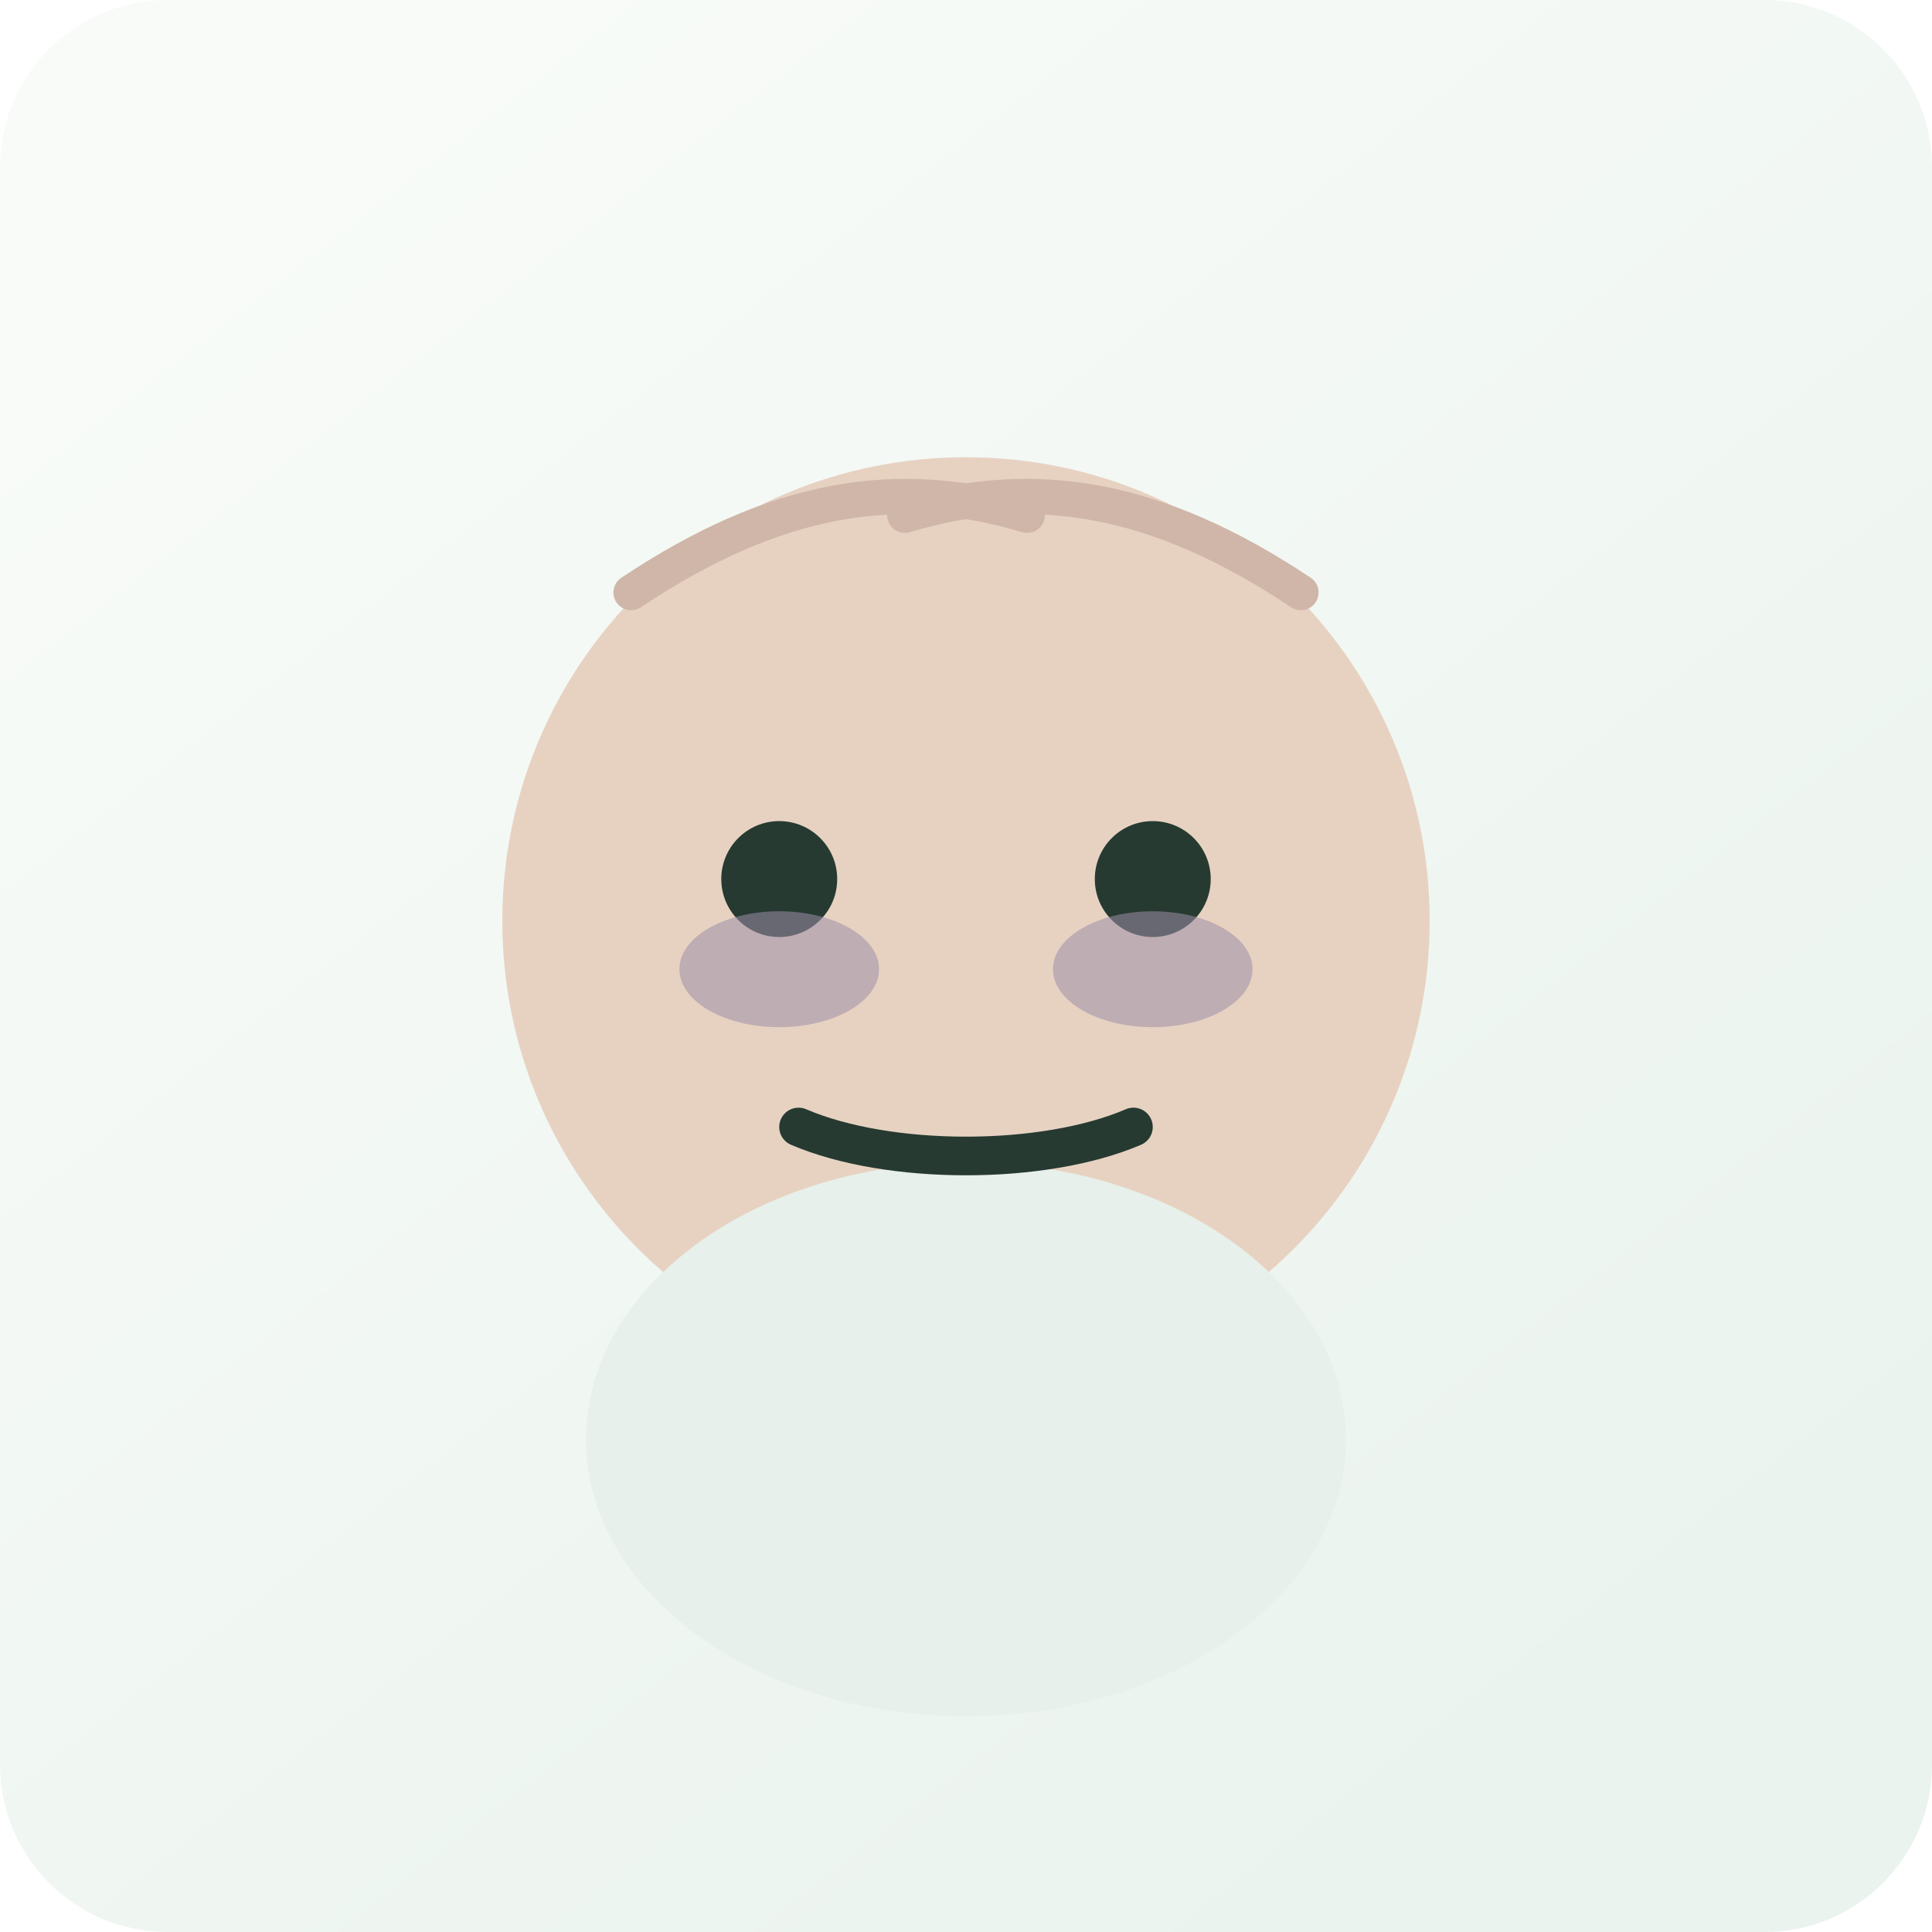
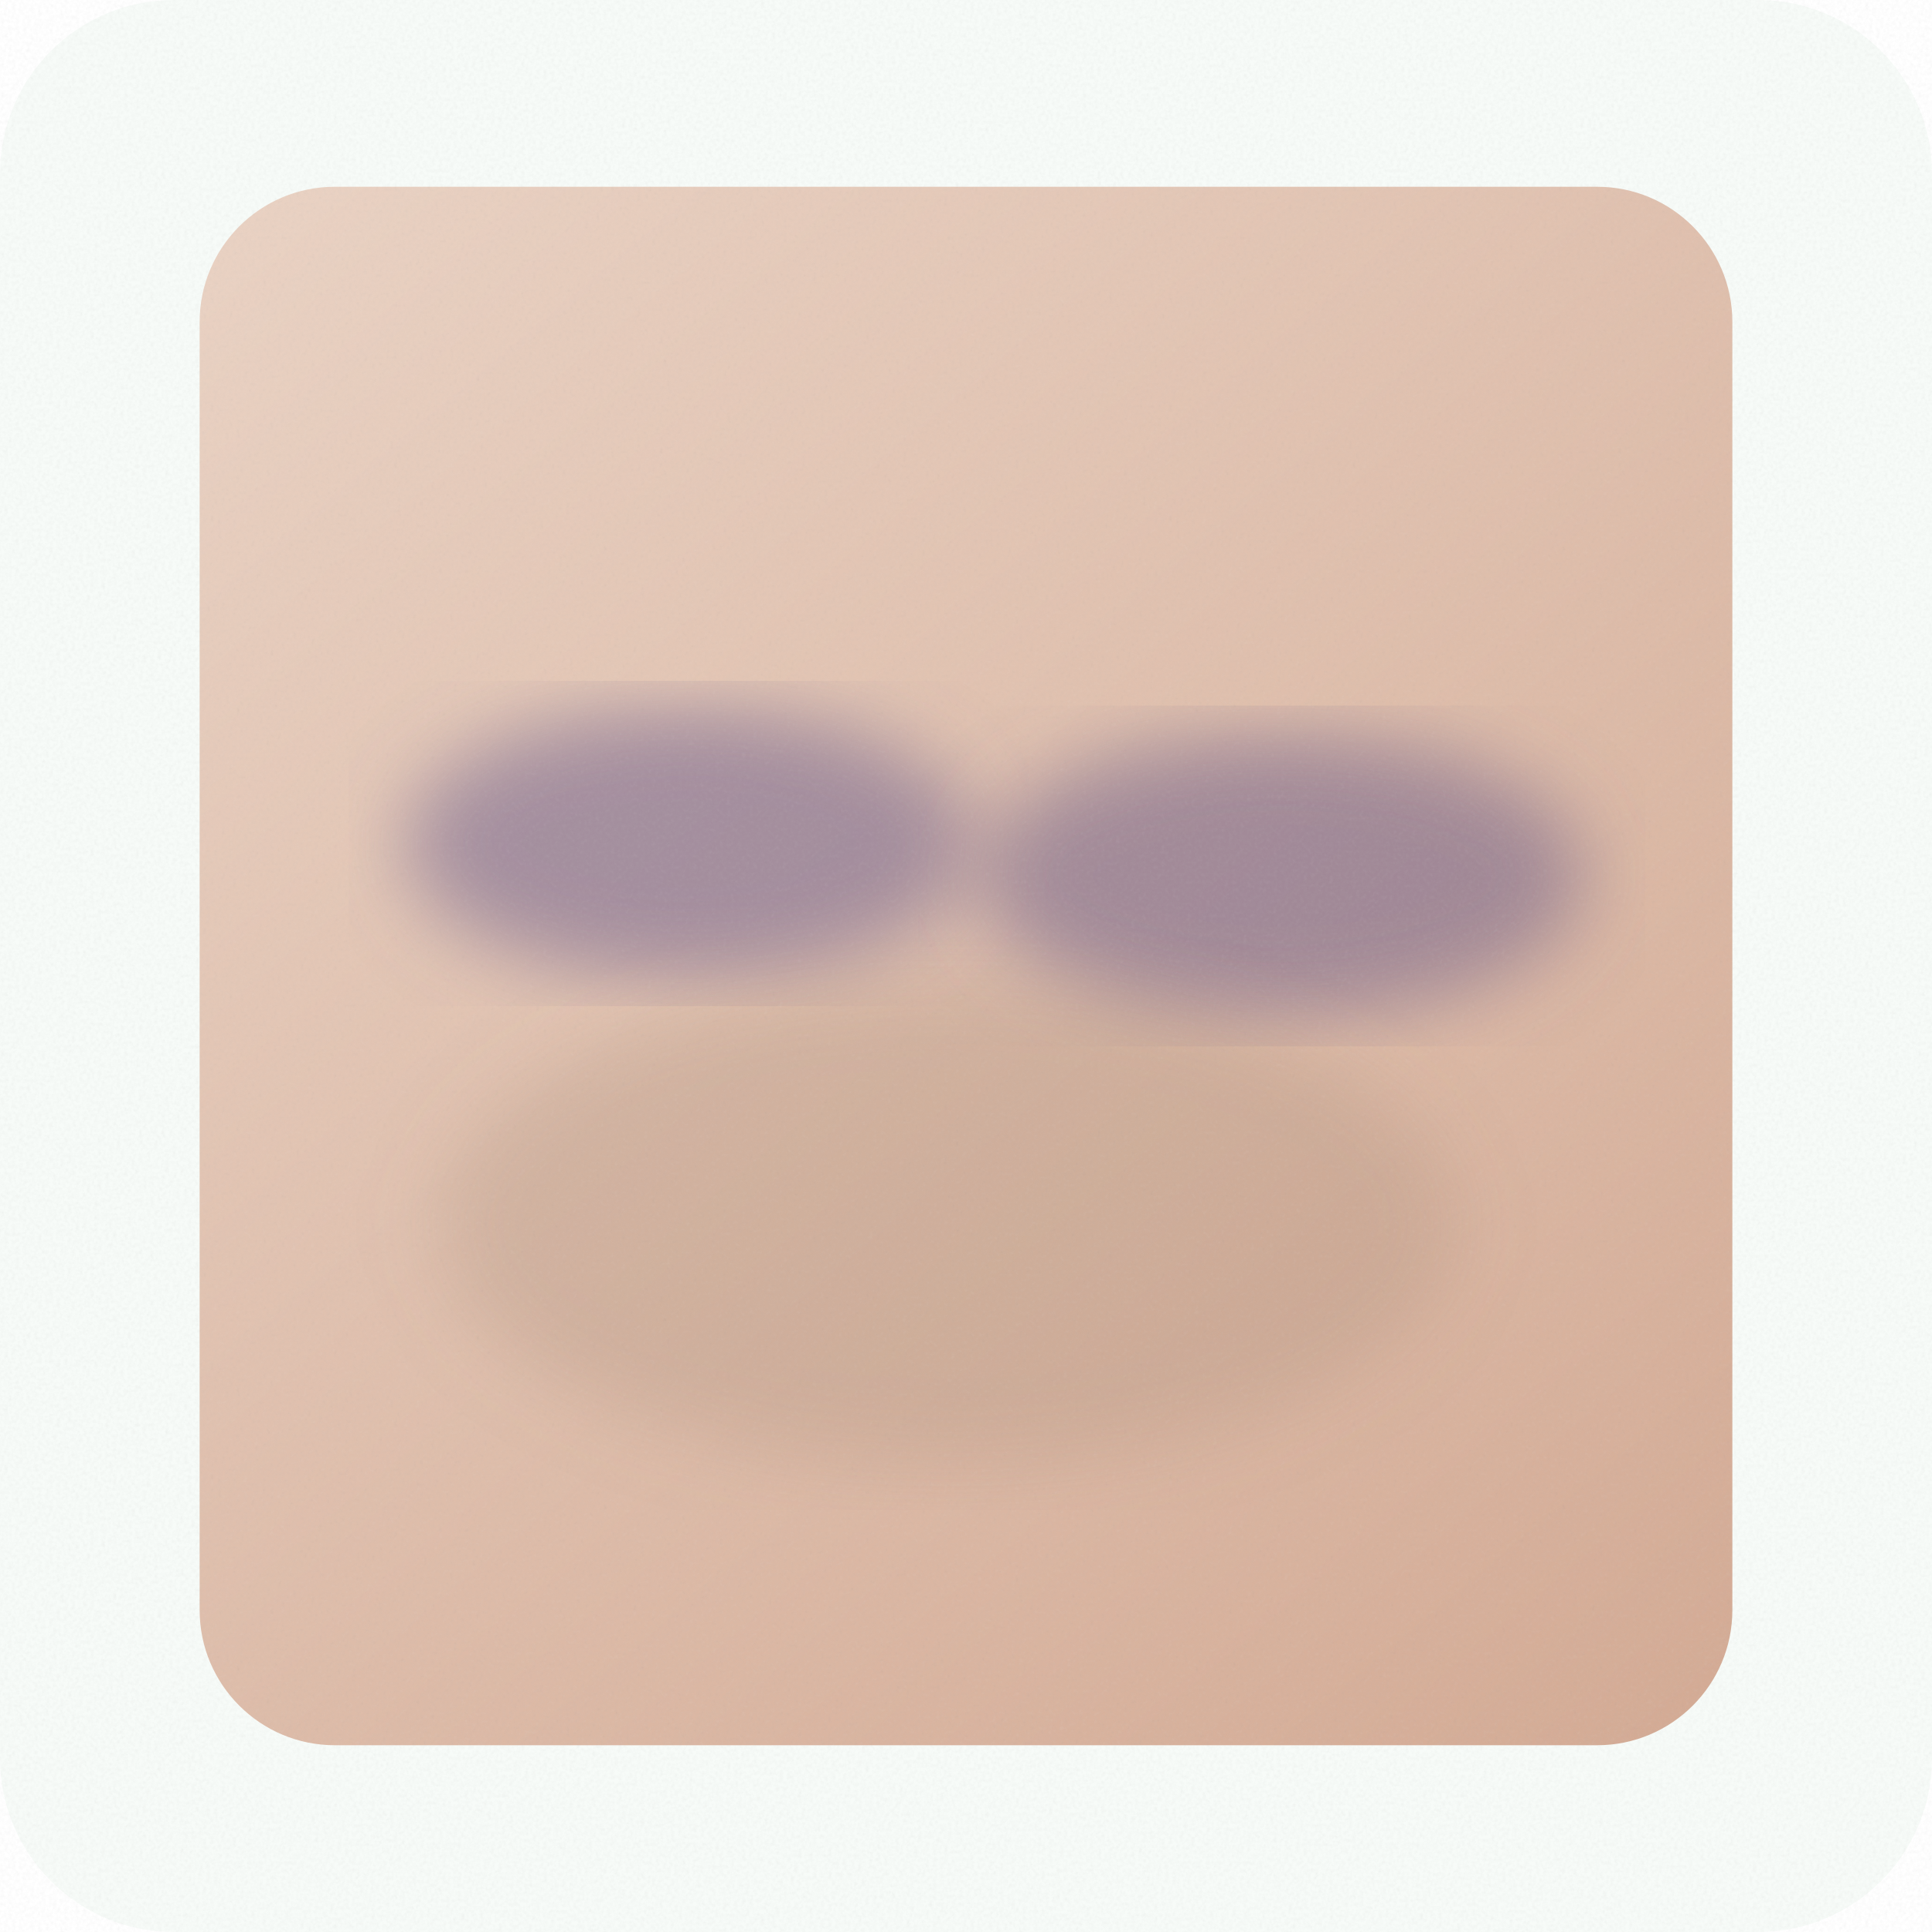
<svg xmlns="http://www.w3.org/2000/svg" width="600" height="600" viewBox="0 0 600 600" fill="none">
-   <rect width="600" height="600" rx="52" fill="url(#bg)" />
-   <circle cx="300" cy="286" r="144" fill="#E7D2C2" />
-   <ellipse cx="300" cy="447" rx="118" ry="86" fill="#E7F0EA" />
-   <circle cx="242" cy="273" r="18" fill="#263A31" />
-   <circle cx="358" cy="273" r="18" fill="#263A31" />
-   <path d="M248 350C276 362 324 362 352 350" stroke="#263A31" stroke-width="12" stroke-linecap="round" />
-   <ellipse cx="242" cy="301" rx="31" ry="18" fill="#9C8FA7" fill-opacity=".55" />
-   <ellipse cx="358" cy="301" rx="31" ry="18" fill="#9C8FA7" fill-opacity=".55" />
-   <path d="M196 184C241 154 279 148 319 160" stroke="#D0B6A8" stroke-width="11" stroke-linecap="round" />
-   <path d="M404 184C359 154 321 148 281 160" stroke="#D0B6A8" stroke-width="11" stroke-linecap="round" />
  <defs>
-     <linearGradient id="bg" x1="99" y1="49" x2="491" y2="551" gradientUnits="userSpaceOnUse">
-       <stop stop-color="#F8FBF8" />
-       <stop offset="1" stop-color="#EAF3EE" />
+     <linearGradient id="skin" x1="98" y1="60" x2="506" y2="548" gradientUnits="userSpaceOnUse">
+       <stop stop-color="#E9D1C2" />
+       <stop offset="1" stop-color="#D4AB95" />
    </linearGradient>
+     <filter id="grain" x="-20%" y="-20%" width="140%" height="140%">
+       <feTurbulence type="fractalNoise" baseFrequency="0.86" numOctaves="2" stitchTiles="stitch" />
+       <feColorMatrix type="saturate" values="0" />
+       <feComponentTransfer>
+         <feFuncA type="table" tableValues="0 0 .055 .085" />
+       </feComponentTransfer>
+     </filter>
+     <filter id="blur">
+       <feGaussianBlur stdDeviation="12" />
+     </filter>
  </defs>
+   <rect width="600" height="600" rx="54" fill="#F7FBF8" />
+   <rect x="62" y="58" width="476" height="484" rx="42" fill="url(#skin)" />
+   <ellipse cx="214" cy="262" rx="88" ry="42" fill="#7E6D92" fill-opacity=".62" filter="url(#blur)" />
+   <ellipse cx="398" cy="272" rx="94" ry="44" fill="#7A678D" fill-opacity=".6" filter="url(#blur)" />
+   <ellipse cx="294" cy="380" rx="158" ry="74" fill="#A38372" fill-opacity=".24" filter="url(#blur)" />
+   <rect x="62" y="58" width="476" height="484" rx="42" filter="url(#grain)" />
</svg>
